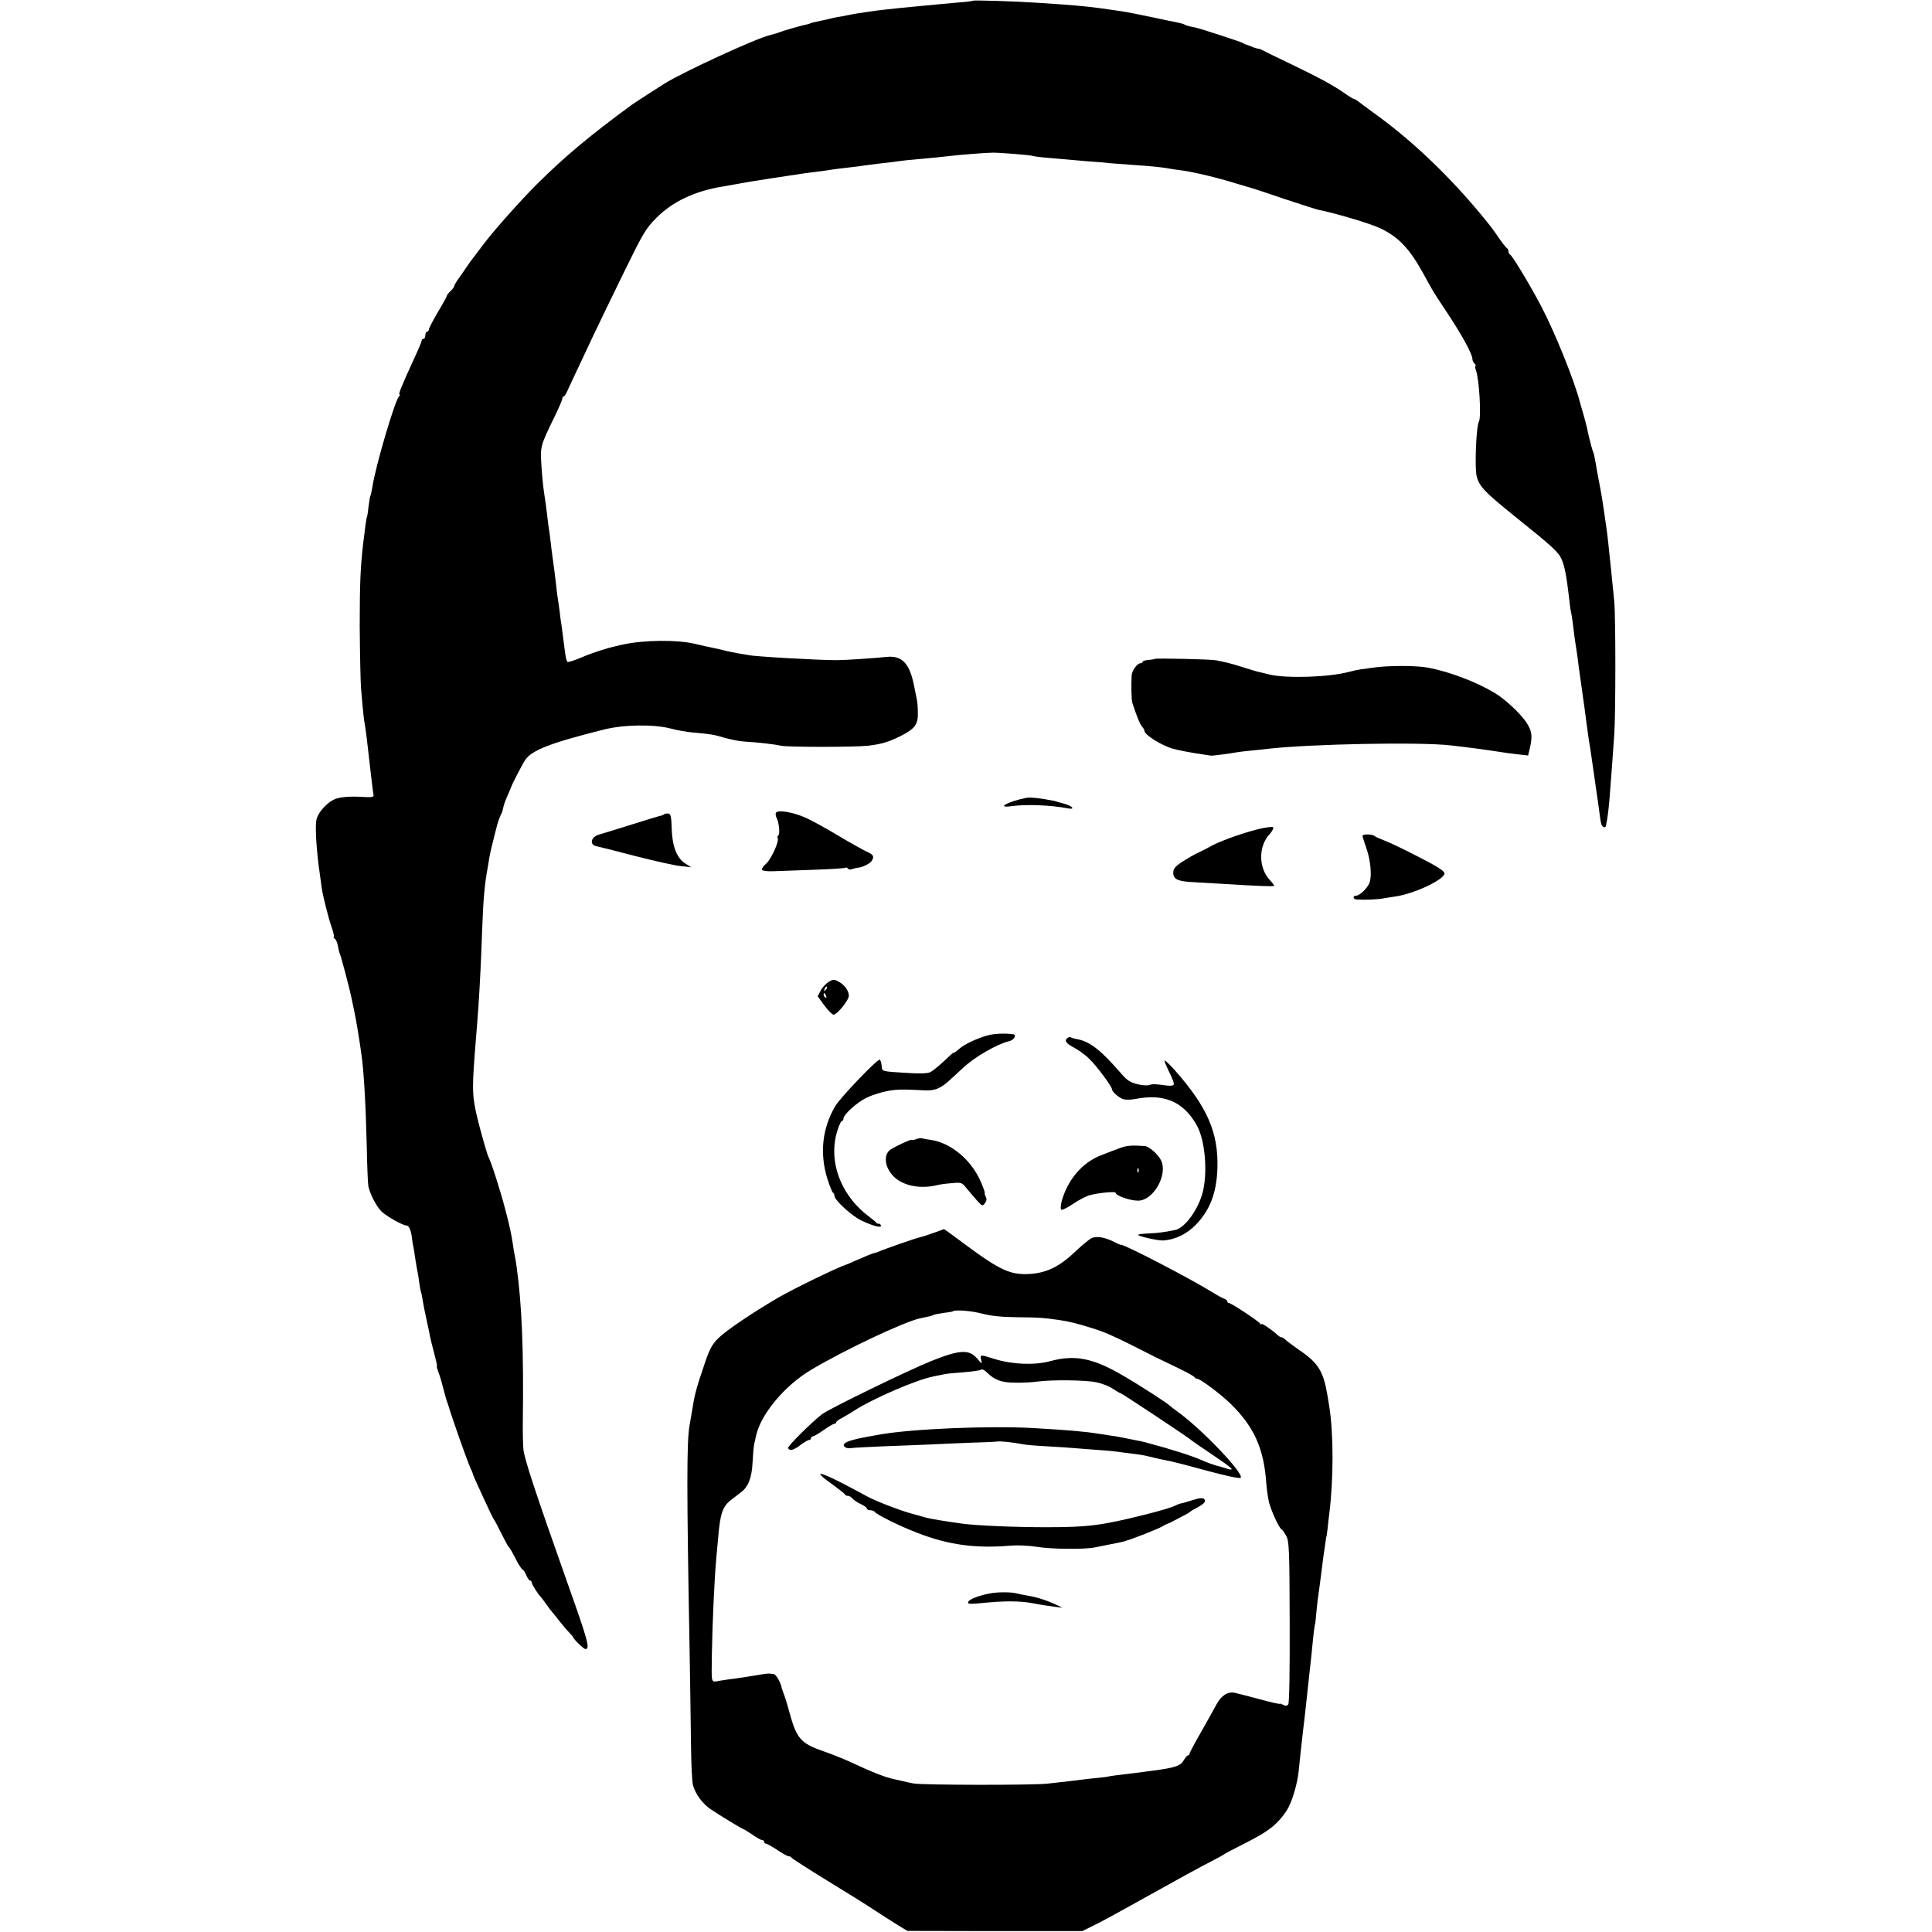
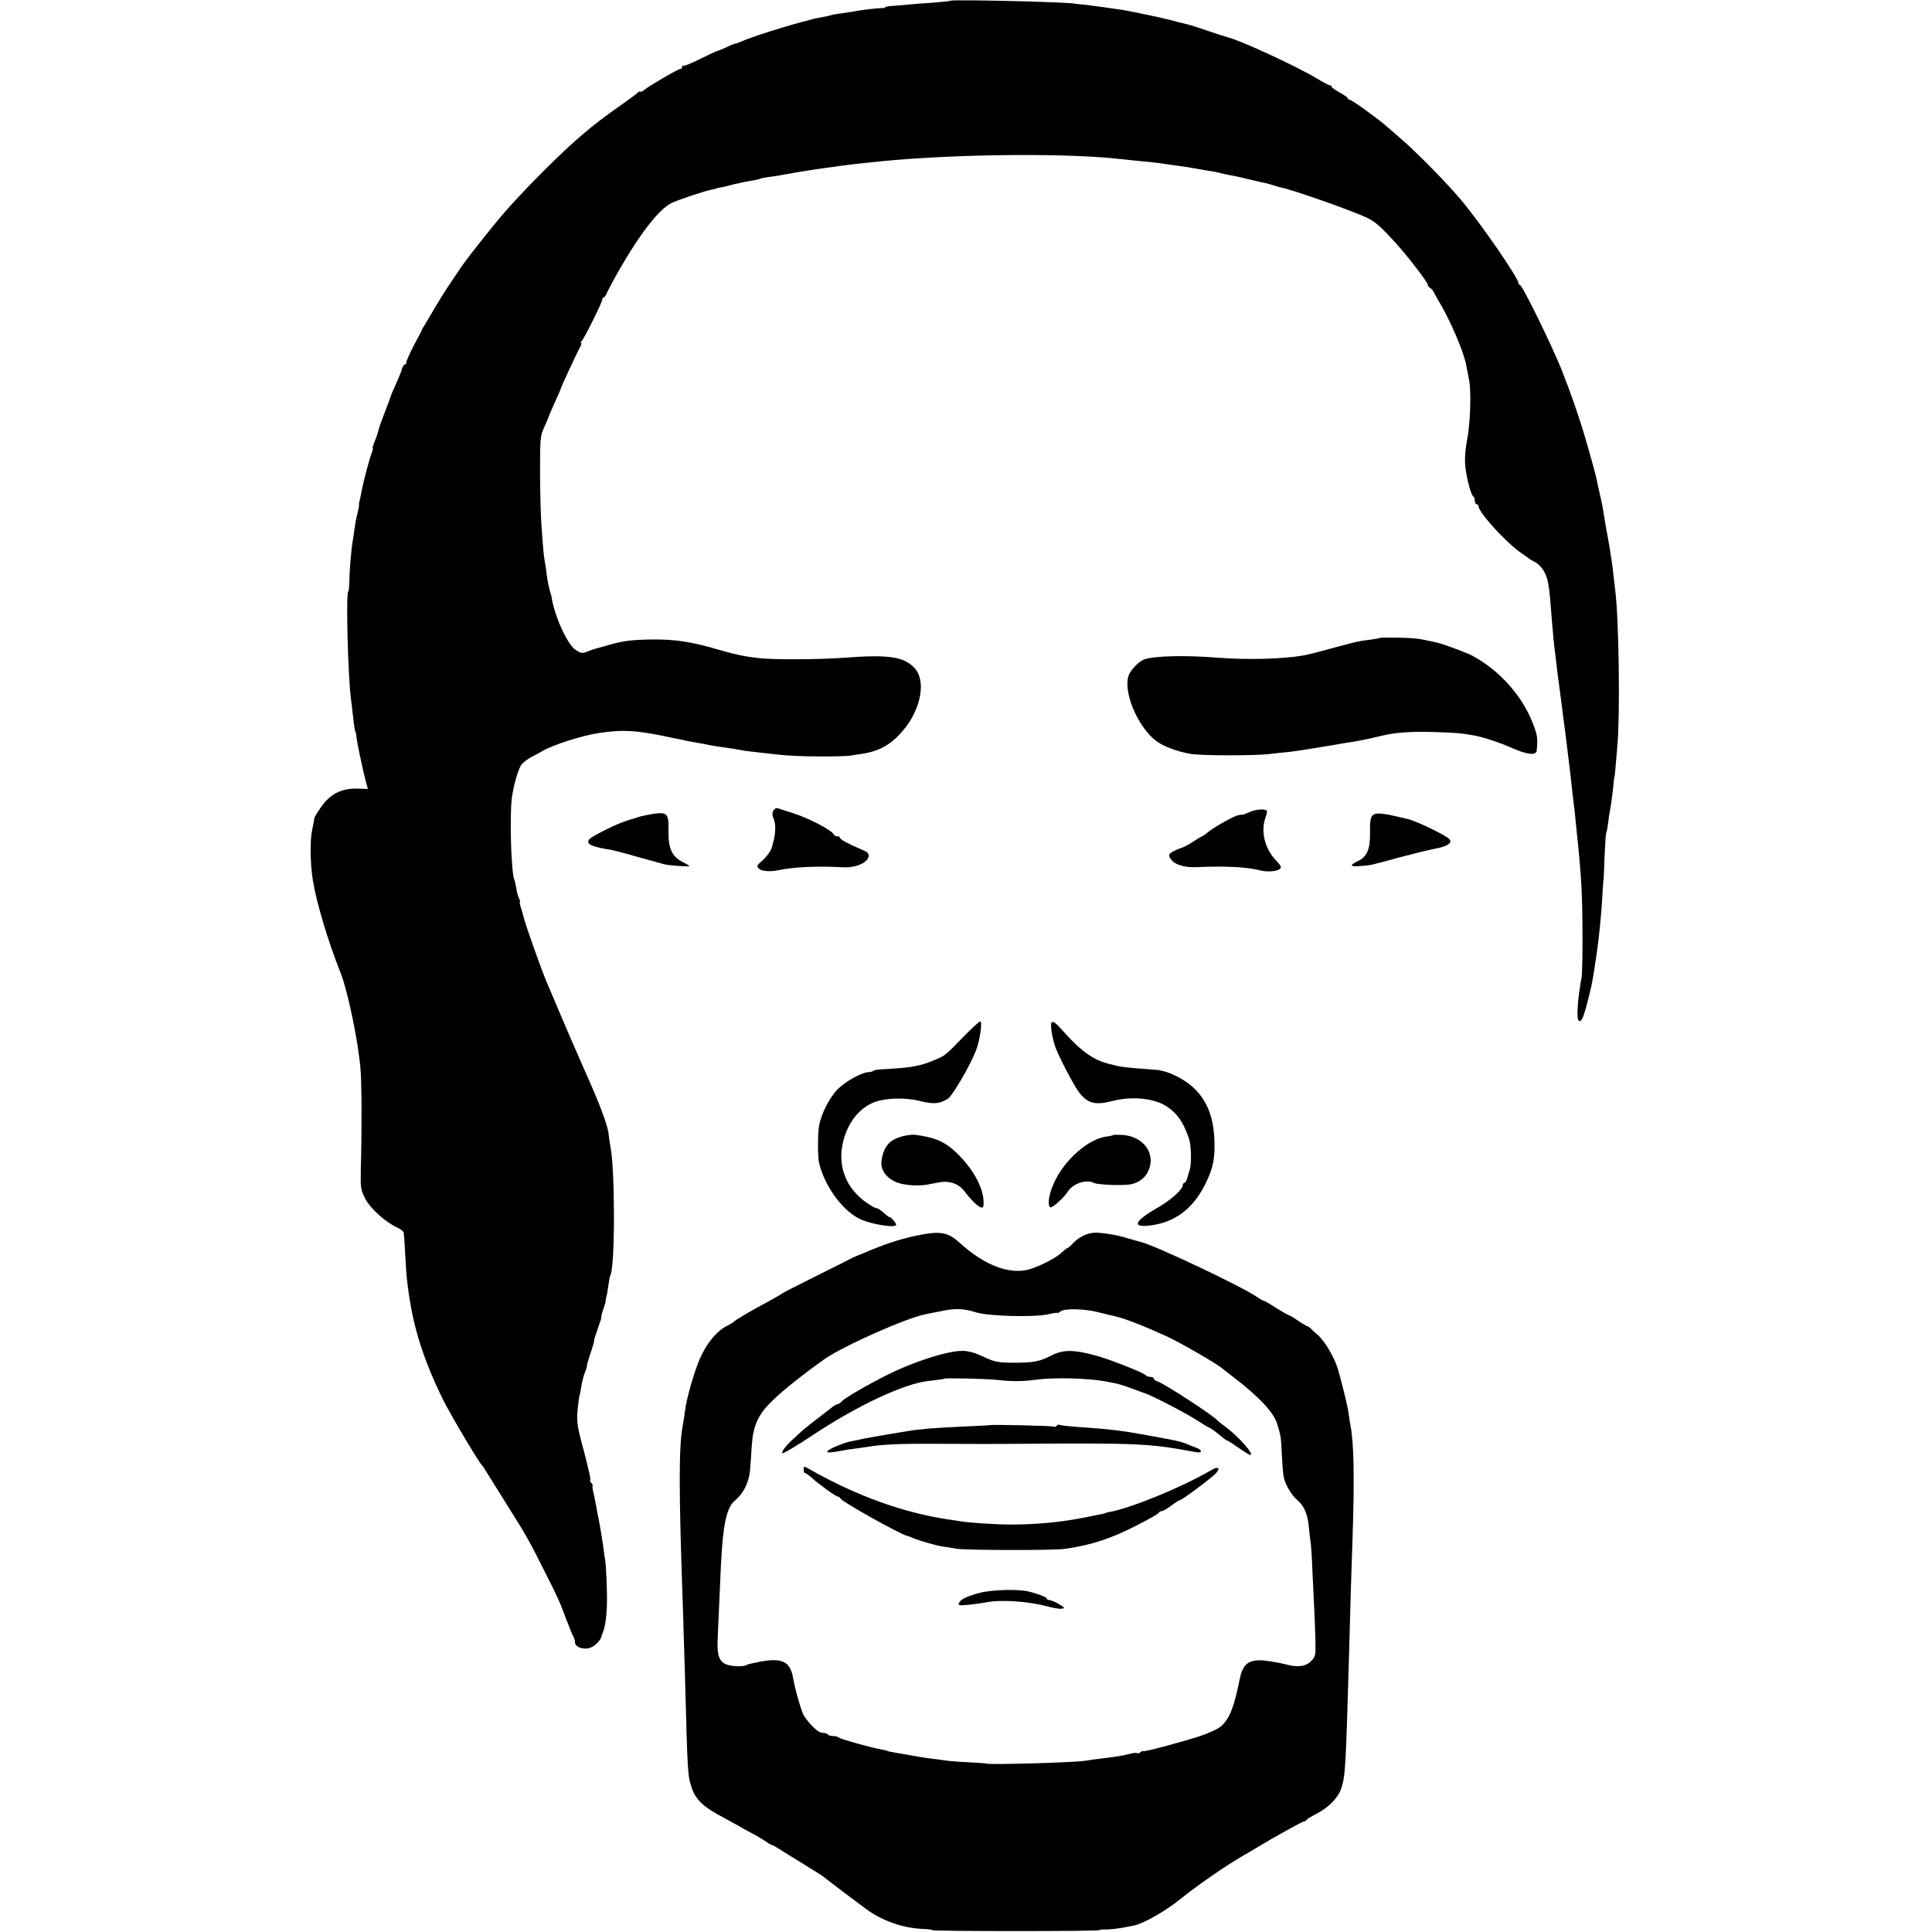
- <svg xmlns="http://www.w3.org/2000/svg" version="1.0" width="1072pt" height="1072pt" viewBox="0 0 1072 1072" preserveAspectRatio="xMidYMid meet">
-   <g transform="translate(0,1072) scale(0.1,-0.1)" fill="#000000" stroke="none">
-     <path d="M5399 10716 c-2 -2 -40 -7 -84 -10 -44 -4 -98 -9 -120 -11 -22 -2 -69 -7 -105 -10 -127 -12 -229 -23 -270 -30 -14 -2 -41 -6 -60 -9 -19 -3 -46 -8 -60 -11 -14 -3 -38 -8 -55 -10 -16 -3 -37 -8 -45 -10 -8 -2 -28 -7 -45 -10 -38 -8 -60 -13 -60 -15 0 -1 -7 -3 -16 -5 -24 -4 -131 -35 -149 -42 -17 -7 -28 -10 -55 -17 -78 -18 -473 -200 -585 -268 -40 -25 -170 -109 -185 -120 -231 -169 -372 -287 -528 -442 -88 -88 -238 -256 -294 -331 -13 -17 -35 -46 -50 -66 -16 -20 -35 -47 -43 -59 -8 -12 -27 -40 -42 -61 -16 -21 -28 -43 -28 -47 0 -5 -9 -17 -20 -27 -11 -10 -20 -21 -20 -25 0 -4 -22 -45 -50 -91 -27 -46 -50 -90 -50 -96 0 -7 -4 -13 -10 -13 -5 0 -10 -9 -10 -20 0 -11 -4 -20 -10 -20 -5 0 -10 -4 -10 -9 0 -6 -18 -49 -41 -98 -74 -162 -91 -203 -81 -203 4 0 2 -4 -3 -8 -21 -15 -132 -389 -149 -506 -4 -21 -8 -41 -10 -45 -3 -4 -7 -31 -11 -61 -3 -29 -7 -56 -9 -59 -3 -5 -9 -47 -22 -156 -14 -126 -18 -213 -18 -445 1 -146 4 -301 7 -345 11 -134 16 -176 21 -204 5 -28 13 -88 31 -251 9 -78 15 -131 18 -143 1 -8 -10 -11 -33 -10 -83 5 -134 3 -170 -7 -47 -13 -107 -76 -115 -122 -7 -42 1 -174 21 -308 3 -25 8 -54 9 -66 6 -44 38 -171 56 -221 10 -29 15 -53 11 -53 -4 0 -2 -4 5 -8 7 -4 15 -23 18 -41 3 -19 8 -38 10 -42 6 -9 53 -187 66 -249 5 -25 11 -55 14 -67 9 -42 26 -140 40 -240 14 -94 25 -293 30 -513 2 -107 6 -208 9 -223 11 -47 45 -112 74 -140 30 -28 117 -77 138 -77 13 0 25 -27 30 -70 1 -14 5 -34 7 -45 2 -11 8 -42 11 -68 4 -27 10 -59 12 -70 3 -12 7 -40 10 -62 3 -22 7 -46 10 -54 3 -8 7 -30 10 -50 3 -19 12 -64 20 -100 8 -36 17 -79 20 -96 3 -16 14 -60 24 -97 10 -38 17 -68 14 -68 -2 0 2 -17 10 -37 8 -21 19 -60 26 -88 7 -27 15 -57 18 -65 3 -8 6 -17 7 -20 25 -83 101 -299 125 -355 8 -16 14 -32 14 -35 2 -10 110 -245 116 -250 3 -3 21 -36 40 -75 19 -38 37 -72 40 -75 8 -7 27 -40 51 -88 13 -23 26 -42 30 -42 3 0 12 -13 19 -30 7 -16 16 -30 21 -30 5 0 9 -5 9 -10 0 -10 36 -67 50 -80 3 -3 17 -21 30 -40 13 -19 29 -40 35 -46 5 -6 24 -29 40 -50 17 -21 40 -49 53 -62 12 -13 22 -24 22 -26 0 -9 59 -66 68 -66 27 0 16 42 -97 360 -182 514 -242 696 -247 750 -2 25 -4 95 -3 155 5 391 -5 647 -35 860 -3 22 -8 51 -11 65 -3 14 -7 39 -9 55 -9 58 -16 93 -41 189 -28 108 -78 264 -94 295 -6 10 -28 87 -50 169 -41 158 -43 188 -27 402 13 166 16 198 21 270 8 119 16 289 20 412 6 173 14 262 30 348 3 19 8 46 10 60 5 28 9 47 24 105 5 22 14 56 19 75 5 20 14 44 19 55 6 11 11 23 12 28 1 4 1 8 2 10 0 1 2 9 4 17 2 8 11 33 21 55 10 22 18 42 19 45 4 15 63 129 79 153 36 54 141 95 433 168 112 29 278 31 373 7 36 -10 94 -20 130 -23 100 -9 111 -11 175 -30 33 -9 83 -19 110 -20 71 -4 165 -15 200 -23 39 -8 402 -8 480 0 76 9 116 21 182 54 79 40 97 64 96 127 0 28 -3 63 -6 77 -3 14 -10 49 -16 79 -24 120 -67 165 -151 156 -82 -8 -229 -18 -280 -18 -99 0 -452 20 -486 28 -12 2 -39 7 -60 10 -21 4 -57 11 -79 17 -22 5 -50 12 -62 14 -12 2 -57 12 -99 22 -97 23 -283 21 -396 -4 -10 -2 -28 -6 -39 -9 -55 -12 -133 -37 -195 -64 -38 -16 -72 -27 -76 -23 -4 4 -9 25 -12 47 -3 22 -8 60 -11 84 -3 23 -7 55 -9 70 -3 14 -8 51 -11 81 -4 30 -9 62 -10 71 -2 8 -6 40 -9 70 -6 55 -11 91 -20 157 -3 20 -8 60 -11 87 -3 28 -7 61 -10 75 -2 14 -7 50 -10 80 -3 30 -11 82 -16 115 -5 33 -12 103 -15 155 -6 105 -7 103 75 272 23 46 41 90 41 96 0 7 3 12 8 12 4 0 13 15 21 33 8 17 36 79 64 137 27 58 66 141 87 185 21 44 92 191 158 326 110 225 125 251 184 310 89 90 213 149 368 174 19 3 58 10 85 15 28 5 64 12 80 14 55 9 160 25 200 31 23 3 50 7 60 9 11 2 47 7 80 11 32 4 67 8 76 10 9 2 40 6 70 10 67 7 126 15 159 20 14 2 50 6 80 10 30 3 71 8 90 11 19 3 58 7 85 9 106 10 162 15 200 20 49 6 201 18 235 18 41 0 213 -14 220 -18 4 -2 38 -7 76 -10 38 -3 85 -7 104 -9 19 -2 76 -7 125 -11 50 -3 108 -8 130 -11 22 -2 76 -6 120 -9 92 -6 157 -12 200 -20 17 -3 50 -8 75 -11 62 -8 200 -41 295 -71 44 -13 87 -26 95 -28 8 -2 89 -29 180 -60 91 -30 174 -57 185 -59 99 -20 284 -75 342 -102 102 -48 162 -111 239 -249 15 -28 36 -66 47 -85 10 -19 45 -73 76 -119 91 -136 151 -245 151 -274 0 -7 5 -18 12 -25 7 -7 9 -12 5 -12 -3 0 -3 -10 2 -23 19 -49 31 -263 17 -286 -15 -24 -24 -253 -13 -301 14 -58 42 -88 212 -225 217 -174 243 -199 261 -241 16 -38 26 -91 40 -209 3 -33 8 -69 11 -80 5 -25 13 -81 17 -120 2 -16 6 -48 10 -70 4 -22 8 -56 11 -75 2 -19 8 -66 14 -105 5 -38 13 -90 16 -115 4 -25 8 -54 9 -65 2 -11 6 -45 10 -75 4 -30 9 -66 11 -80 6 -34 12 -72 25 -165 6 -44 15 -107 20 -140 5 -33 12 -81 15 -107 3 -26 8 -55 11 -63 6 -15 23 -21 25 -7 0 4 2 16 5 27 6 32 13 94 19 180 3 44 8 109 11 145 2 36 8 106 11 155 8 109 8 657 0 736 -3 31 -8 85 -12 120 -3 35 -8 80 -10 99 -2 19 -7 62 -10 95 -3 33 -8 71 -10 85 -26 182 -27 187 -45 280 -6 30 -13 71 -16 90 -8 43 -9 51 -17 70 -6 17 -26 95 -31 125 -3 11 -11 45 -20 75 -9 30 -18 62 -20 70 -31 119 -137 383 -214 530 -61 116 -161 283 -174 288 -4 2 -8 10 -8 17 0 7 -3 15 -7 17 -5 2 -24 26 -43 53 -19 28 -40 57 -46 65 -191 242 -410 457 -629 617 -55 40 -105 77 -112 83 -7 5 -15 10 -18 10 -4 0 -26 13 -49 29 -70 49 -143 88 -296 162 -80 38 -153 74 -162 79 -10 6 -22 10 -27 10 -5 0 -22 5 -38 12 -15 6 -30 12 -33 12 -3 1 -9 4 -15 8 -10 6 -227 77 -257 84 -10 2 -27 6 -38 8 -11 3 -24 7 -28 10 -5 3 -19 7 -33 10 -13 2 -78 16 -144 30 -66 14 -133 27 -150 30 -31 5 -100 15 -145 21 -72 10 -157 18 -350 30 -119 8 -347 15 -351 11z" />
-     <path d="M6407 7064 c-2 -2 -17 -4 -35 -6 -18 -1 -32 -6 -32 -10 0 -4 -5 -8 -11 -8 -19 0 -49 -41 -50 -69 -3 -57 -1 -137 4 -151 27 -82 42 -117 53 -131 8 -8 14 -19 14 -24 0 -22 95 -82 160 -100 30 -8 105 -23 165 -31 22 -3 42 -7 45 -7 6 -1 115 13 144 19 11 2 45 6 75 9 31 3 73 7 95 10 236 27 845 39 1016 19 105 -12 180 -22 285 -38 11 -2 48 -7 82 -11 l62 -7 9 38 c16 69 13 95 -17 143 -32 50 -120 132 -179 167 -102 61 -247 116 -366 139 -67 13 -225 13 -311 0 -22 -3 -51 -7 -65 -9 -14 -2 -43 -8 -65 -14 -112 -30 -345 -37 -440 -15 -33 8 -64 16 -70 17 -5 1 -41 12 -79 24 -37 12 -80 24 -95 27 -14 3 -37 8 -51 11 -27 6 -338 13 -343 8z" />
-     <path d="M5695 6293 c-102 -20 -173 -59 -82 -46 80 11 219 6 310 -12 46 -9 30 12 -20 26 -27 7 -50 14 -53 15 -81 16 -130 21 -155 17z" />
-     <path d="M4306 6211 c-4 -6 -2 -19 3 -29 14 -26 20 -91 9 -98 -4 -3 -6 -9 -3 -14 10 -16 -36 -119 -65 -143 -15 -13 -25 -28 -22 -34 4 -5 34 -9 67 -7 33 1 133 5 223 8 89 3 167 8 172 11 5 3 11 1 15 -4 3 -6 13 -7 21 -4 9 3 23 7 32 8 27 2 69 23 78 37 17 26 11 36 -30 54 -22 11 -93 50 -156 88 -63 38 -143 82 -176 97 -69 32 -158 47 -168 30z" />
-     <path d="M3685 6202 c-3 -3 -11 -7 -18 -8 -7 -1 -80 -23 -162 -49 -83 -26 -164 -51 -182 -56 -46 -14 -54 -58 -11 -65 7 -1 103 -25 213 -54 110 -28 225 -54 255 -56 l55 -6 -33 21 c-47 30 -72 95 -75 194 -2 66 -5 81 -19 83 -9 1 -19 -1 -23 -4z" />
-     <path d="M6980 6119 c-96 -24 -226 -72 -270 -99 -8 -5 -34 -18 -57 -29 -23 -10 -64 -34 -92 -52 -41 -27 -51 -39 -51 -61 0 -37 26 -49 114 -53 39 -2 109 -6 156 -9 208 -13 290 -16 290 -11 0 3 -11 18 -25 33 -63 68 -63 188 1 255 14 16 22 32 18 37 -5 4 -43 -1 -84 -11z" />
-     <path d="M7560 6082 c0 -4 10 -35 21 -67 24 -67 32 -155 18 -193 -12 -31 -55 -72 -75 -72 -20 0 -17 -20 4 -21 40 -3 119 0 147 6 17 3 48 8 70 11 105 16 270 94 270 128 0 13 -41 39 -143 91 -79 41 -165 82 -190 91 -26 10 -51 21 -56 26 -13 10 -66 11 -66 0z" />
-     <path d="M4598 5272 c-15 -9 -35 -30 -44 -48 l-17 -32 37 -51 c21 -28 44 -51 51 -51 20 0 85 80 85 105 0 28 -25 62 -58 79 -24 13 -31 12 -54 -2z m-17 -45 c-10 -9 -11 -8 -5 6 3 10 9 15 12 12 3 -3 0 -11 -7 -18z m3 -33 c3 -8 2 -12 -4 -9 -6 3 -10 10 -10 16 0 14 7 11 14 -7z" />
-     <path d="M5480 4975 c-59 -16 -132 -51 -158 -75 -12 -11 -24 -20 -27 -20 -4 0 -12 -6 -19 -12 -48 -47 -95 -87 -114 -97 -14 -7 -53 -9 -119 -5 -158 10 -148 7 -151 42 -2 18 -7 32 -12 32 -16 0 -220 -213 -245 -257 -73 -123 -88 -264 -44 -404 13 -41 27 -75 31 -77 4 -2 8 -10 8 -17 0 -24 96 -112 151 -138 66 -31 112 -42 107 -27 -2 6 -7 11 -12 10 -5 -1 -12 2 -15 7 -3 4 -22 20 -41 34 -139 104 -212 269 -186 424 6 41 29 105 38 105 4 0 8 6 8 13 0 22 71 87 124 114 27 14 76 30 110 37 55 12 91 13 216 6 60 -3 92 11 152 68 28 26 56 52 62 57 65 61 186 131 259 149 24 6 39 34 20 37 -45 7 -106 4 -143 -6z" />
-     <path d="M5925 4962 c-21 -15 -12 -30 31 -53 25 -13 65 -41 88 -64 40 -38 126 -154 126 -169 0 -13 36 -45 60 -54 14 -5 42 -5 69 0 160 32 269 -15 342 -147 44 -79 60 -246 35 -360 -22 -99 -99 -208 -156 -220 -64 -13 -99 -17 -147 -19 -28 -1 -54 -4 -58 -7 -7 -7 111 -34 140 -32 67 5 129 35 181 88 78 81 115 177 119 314 6 196 -56 338 -234 540 -30 34 -56 59 -59 56 -2 -2 9 -30 25 -62 16 -32 28 -63 26 -70 -3 -7 -18 -9 -41 -6 -66 9 -77 9 -97 2 -11 -3 -41 -1 -67 6 -36 9 -57 23 -85 56 -113 131 -175 180 -246 193 -14 2 -30 7 -35 10 -4 2 -12 2 -17 -2z" />
-     <path d="M5083 4399 c-13 -5 -23 -6 -23 -4 0 8 -110 -44 -126 -59 -34 -34 -21 -102 29 -148 53 -49 146 -66 237 -44 14 4 50 9 81 11 53 5 56 4 81 -27 15 -18 41 -49 58 -68 30 -33 32 -34 45 -16 10 13 11 24 4 37 -5 11 -7 19 -5 19 3 0 -7 28 -22 63 -52 121 -166 216 -277 232 -22 3 -44 7 -50 9 -5 2 -20 0 -32 -5z" />
-     <path d="M6215 4350 c-23 -8 -70 -26 -105 -40 -103 -39 -186 -135 -219 -255 -6 -22 -7 -43 -3 -47 4 -4 34 10 66 32 32 22 75 44 95 49 50 13 141 21 141 13 0 -16 79 -44 124 -44 85 -1 168 144 128 224 -16 33 -67 78 -90 79 -71 5 -102 3 -137 -11z m102 -132 c-3 -8 -6 -5 -6 6 -1 11 2 17 5 13 3 -3 4 -12 1 -19z" />
-     <path d="M5180 3879 c-30 -11 -65 -22 -78 -25 -20 -4 -193 -64 -232 -81 -8 -3 -20 -7 -26 -8 -11 -3 -31 -11 -109 -45 -16 -8 -32 -14 -35 -15 -50 -16 -296 -135 -385 -187 -140 -82 -284 -179 -328 -222 -34 -33 -49 -59 -75 -136 -45 -132 -57 -174 -68 -245 -2 -11 -10 -58 -18 -105 -16 -88 -16 -356 0 -1225 3 -187 7 -430 8 -540 1 -110 6 -213 11 -230 14 -50 52 -102 97 -133 52 -35 178 -112 185 -112 2 0 24 -14 48 -30 24 -17 48 -30 54 -30 6 0 11 -4 11 -10 0 -5 5 -10 10 -10 6 0 34 -16 63 -35 28 -19 57 -35 64 -35 6 0 13 -3 15 -8 2 -4 91 -61 198 -127 107 -65 227 -140 267 -167 40 -26 96 -62 125 -80 l53 -32 485 -1 485 0 65 32 c36 17 153 81 260 141 230 128 313 174 395 216 33 17 62 33 65 36 3 3 58 32 123 65 126 63 174 102 224 175 30 45 61 146 69 224 2 23 6 61 9 86 15 135 17 158 21 185 2 17 6 53 9 80 7 65 15 141 20 185 2 19 7 60 10 90 3 30 8 80 11 110 3 30 7 62 9 70 3 8 7 46 10 83 4 37 8 76 10 86 3 19 15 108 20 151 2 14 6 45 9 70 4 25 9 59 11 75 2 17 4 30 5 30 1 0 3 18 6 40 2 22 6 58 9 80 25 196 25 453 0 605 -2 14 -6 39 -9 55 -23 137 -50 182 -161 257 -33 23 -66 48 -73 55 -7 7 -17 13 -22 13 -5 0 -15 6 -22 13 -29 27 -88 68 -88 60 0 -4 -4 -3 -8 3 -9 14 -161 114 -173 114 -5 0 -9 4 -9 9 0 5 -8 11 -17 15 -10 3 -36 17 -58 31 -126 78 -494 270 -515 268 -3 -1 -21 7 -40 17 -50 25 -93 32 -121 21 -13 -5 -55 -40 -94 -77 -83 -79 -152 -114 -241 -122 -115 -9 -170 16 -369 163 -63 47 -115 85 -117 85 -2 -1 -28 -10 -58 -21z m270 -448 c50 -13 108 -19 198 -20 123 -1 142 -3 227 -15 60 -9 96 -18 180 -44 64 -19 120 -43 225 -96 121 -62 154 -78 255 -126 50 -24 92 -47 93 -52 2 -4 8 -8 14 -8 17 0 128 -83 183 -136 132 -128 188 -250 201 -443 3 -36 10 -84 15 -106 13 -49 55 -142 69 -150 6 -3 18 -21 27 -38 16 -29 18 -78 19 -477 1 -280 -2 -450 -8 -457 -7 -9 -16 -10 -29 -2 -10 5 -19 8 -19 5 0 -2 -51 9 -112 26 -62 17 -123 32 -136 35 -39 9 -76 -15 -102 -64 -14 -26 -53 -96 -87 -156 -35 -60 -63 -114 -63 -118 0 -5 -4 -9 -8 -9 -5 0 -14 -11 -22 -24 -18 -34 -45 -44 -175 -61 -72 -10 -113 -15 -164 -21 -30 -3 -64 -8 -75 -10 -12 -3 -41 -7 -66 -9 -25 -2 -65 -7 -90 -10 -51 -7 -84 -10 -190 -22 -86 -9 -687 -8 -740 1 -19 4 -46 9 -60 13 -14 3 -34 8 -44 10 -48 9 -119 36 -251 98 -38 17 -107 45 -152 60 -120 42 -144 70 -183 215 -14 52 -25 86 -36 115 -4 11 -8 22 -8 25 -5 26 -31 70 -42 71 -8 1 -20 2 -26 3 -7 1 -43 -4 -81 -11 -37 -6 -86 -14 -110 -17 -24 -3 -62 -8 -85 -12 -49 -8 -44 -23 -42 151 3 169 14 420 25 535 3 30 7 80 10 110 11 133 25 172 72 208 15 12 41 32 57 44 39 30 58 80 62 168 2 41 6 85 9 98 3 12 7 32 10 45 26 120 159 279 305 366 186 111 517 267 605 286 54 11 66 14 73 18 4 3 29 8 57 12 27 3 51 7 52 9 11 10 104 3 163 -13z" />
-     <path d="M5167 3168 c-127 -51 -565 -264 -606 -295 -57 -44 -191 -177 -188 -187 6 -19 31 -13 68 16 20 15 42 28 48 28 6 0 11 5 11 10 0 6 5 10 10 10 6 0 33 16 60 35 27 19 54 35 60 35 5 0 10 4 10 8 0 5 15 16 33 25 17 10 46 26 62 37 110 71 355 177 451 194 16 3 40 8 54 11 14 3 63 8 110 11 47 4 89 10 94 14 5 5 19 -2 33 -16 41 -41 80 -56 157 -56 39 -1 94 2 121 6 81 11 269 9 329 -4 30 -6 71 -22 91 -36 20 -13 38 -24 42 -24 6 0 385 -251 393 -261 3 -3 53 -38 112 -77 117 -79 136 -96 86 -81 -18 6 -46 14 -63 18 -16 5 -50 17 -75 28 -55 25 -172 62 -307 98 -21 6 -42 10 -93 20 -14 3 -36 7 -50 10 -14 3 -38 7 -55 9 -16 3 -46 7 -65 10 -87 14 -176 21 -365 32 -245 14 -677 -4 -855 -36 -129 -22 -179 -35 -194 -50 -14 -14 9 -30 36 -25 10 2 91 6 180 10 90 3 206 8 258 10 52 3 156 7 230 10 74 2 137 5 140 6 16 4 85 -3 148 -15 13 -3 71 -8 130 -11 59 -3 127 -8 152 -10 25 -2 83 -7 130 -10 47 -3 96 -8 110 -10 14 -2 48 -7 76 -10 28 -3 61 -8 75 -11 13 -3 40 -9 59 -14 19 -4 58 -13 85 -18 28 -6 124 -31 215 -56 97 -26 169 -41 174 -36 22 22 -222 277 -354 370 -19 14 -37 28 -40 31 -11 12 -160 109 -253 163 -171 101 -272 121 -411 83 -87 -23 -208 -18 -306 12 -82 26 -83 26 -76 -5 6 -24 5 -24 -23 9 -45 51 -96 48 -254 -15z" />
-     <path d="M4562 2527 c7 -7 38 -30 68 -52 30 -22 57 -43 58 -47 2 -5 9 -8 17 -8 7 0 18 -6 24 -14 7 -8 27 -22 46 -31 19 -9 35 -20 35 -25 0 -6 9 -10 19 -10 11 0 22 -4 25 -9 9 -15 141 -80 235 -116 176 -68 325 -88 521 -71 37 3 100 0 145 -7 79 -13 262 -15 320 -3 17 3 41 8 55 11 14 3 41 8 60 12 46 9 49 10 55 13 3 1 8 3 13 4 7 1 51 18 100 37 62 25 78 32 92 40 8 5 22 12 30 15 8 3 24 10 35 17 11 6 34 17 50 26 17 8 32 17 35 20 3 3 16 12 30 19 50 26 65 41 52 54 -8 8 -25 7 -66 -6 -31 -10 -59 -18 -63 -18 -5 0 -17 -5 -28 -10 -19 -11 -83 -30 -175 -53 -241 -60 -313 -69 -545 -69 -177 0 -381 9 -460 19 -101 14 -182 27 -210 35 -16 5 -50 14 -75 21 -61 16 -196 68 -245 94 -207 113 -294 151 -253 112z" />
-     <path d="M5495 1879 c-65 -12 -118 -33 -123 -48 -4 -11 8 -12 64 -7 132 14 220 14 295 0 40 -8 94 -16 119 -19 l45 -6 -30 15 c-53 25 -109 43 -155 51 -25 4 -54 10 -65 13 -33 9 -107 9 -150 1z" />
+ <svg xmlns="http://www.w3.org/2000/svg" version="1.0" width="1065pt" height="1065pt" viewBox="0 0 1065 1065" preserveAspectRatio="xMidYMid meet">
+   <g transform="translate(0,1065) scale(0.1,-0.1)" fill="#000000" stroke="none">
+     <path d="M5239 10646 c-2 -2 -47 -7 -99 -11 -52 -3 -111 -8 -130 -10 -19 -2 -56 -5 -82 -7 -27 -1 -48 -5 -48 -8 0 -3 -12 -5 -27 -5 -29 -1 -121 -12 -157 -20 -12 -2 -39 -6 -61 -9 -22 -3 -47 -7 -55 -10 -8 -3 -28 -7 -45 -10 -16 -3 -39 -7 -50 -10 -104 -27 -155 -42 -250 -72 -60 -19 -124 -42 -142 -50 -17 -8 -35 -14 -40 -14 -4 -1 -26 -9 -48 -20 -22 -11 -44 -19 -48 -20 -4 0 -48 -20 -96 -44 -49 -25 -92 -42 -95 -39 -3 4 -6 1 -6 -5 0 -7 -4 -12 -10 -12 -12 0 -178 -97 -202 -118 -10 -8 -18 -11 -18 -7 0 5 -10 -1 -22 -12 -13 -11 -54 -41 -93 -68 -148 -103 -253 -192 -421 -360 -112 -112 -204 -212 -267 -290 -103 -127 -167 -209 -196 -254 -20 -29 -49 -72 -64 -95 -15 -22 -46 -72 -69 -111 -22 -38 -48 -81 -56 -95 -9 -14 -17 -27 -17 -30 0 -3 -7 -16 -15 -30 -35 -63 -70 -136 -70 -147 0 -7 -4 -13 -9 -13 -5 0 -11 -10 -15 -23 -3 -13 -18 -50 -33 -83 -15 -32 -28 -63 -29 -69 -2 -5 -16 -45 -33 -88 -17 -43 -33 -88 -35 -100 -2 -12 -12 -39 -20 -59 -9 -21 -14 -38 -11 -38 2 0 0 -12 -6 -27 -13 -34 -46 -158 -54 -203 -8 -41 -13 -63 -15 -70 -1 -3 -2 -9 -1 -13 1 -5 -3 -25 -8 -45 -6 -20 -13 -59 -17 -87 -3 -27 -8 -58 -10 -69 -7 -39 -18 -163 -18 -218 -1 -32 -3 -58 -6 -58 -14 0 -2 -473 15 -595 2 -16 7 -55 10 -85 6 -58 12 -95 15 -95 1 0 4 -13 5 -30 2 -16 11 -64 20 -105 9 -41 18 -82 20 -91 2 -9 8 -33 13 -52 l10 -36 -61 2 c-87 1 -148 -31 -198 -103 -21 -30 -37 -57 -36 -60 0 -3 -5 -31 -12 -64 -13 -57 -11 -191 4 -281 20 -122 83 -334 154 -512 38 -97 95 -369 108 -523 7 -68 8 -355 2 -550 -2 -108 -1 -118 24 -167 28 -54 108 -127 175 -159 18 -8 35 -21 37 -27 2 -7 6 -64 9 -127 6 -107 8 -133 20 -215 28 -197 87 -376 191 -586 40 -80 199 -348 214 -359 3 -3 11 -14 17 -25 7 -11 54 -87 106 -170 117 -185 135 -217 217 -381 80 -158 84 -168 122 -269 17 -44 34 -88 40 -97 5 -10 9 -24 9 -33 0 -22 38 -38 75 -31 28 6 65 40 71 66 0 3 3 12 7 20 18 46 26 130 22 245 -2 72 -6 141 -9 155 -3 14 -7 45 -10 70 -7 50 -22 142 -31 180 -3 14 -7 39 -10 55 -3 17 -9 47 -14 68 -5 20 -7 37 -4 37 3 0 0 7 -7 15 -7 8 -10 15 -7 15 3 0 1 17 -4 38 -5 20 -12 48 -15 62 -3 14 -17 68 -31 120 -21 79 -24 108 -19 169 4 41 9 77 11 80 2 4 6 26 10 51 4 25 13 59 20 77 8 18 12 33 10 33 -2 0 7 31 20 70 13 38 22 70 20 70 -2 0 7 29 20 65 13 36 22 65 20 65 -2 0 2 18 10 41 8 22 14 43 14 47 -1 4 0 9 1 12 3 9 10 45 15 84 3 21 7 42 9 45 27 44 27 578 1 711 -3 14 -8 48 -11 75 -5 45 -55 176 -127 335 -32 72 -119 272 -164 380 -20 47 -42 99 -49 115 -32 76 -116 311 -129 365 -2 8 -8 30 -14 48 -5 17 -8 32 -5 32 3 0 0 8 -5 18 -5 9 -12 34 -15 56 -4 21 -8 41 -10 45 -18 31 -28 354 -14 456 10 69 34 152 51 178 8 12 34 32 58 45 24 12 51 27 59 32 59 34 216 85 310 99 135 21 212 16 415 -28 85 -18 91 -19 126 -25 19 -3 45 -8 59 -11 26 -6 75 -13 125 -20 17 -2 41 -6 54 -9 13 -3 49 -8 80 -11 31 -4 74 -8 96 -11 93 -11 147 -13 275 -14 74 0 146 2 160 5 14 2 40 7 59 9 105 16 171 56 241 144 90 115 113 263 52 329 -60 64 -144 76 -392 57 -134 -10 -387 -11 -465 -2 -86 10 -119 17 -211 43 -162 48 -250 61 -379 60 -117 -2 -158 -7 -244 -32 -29 -8 -59 -16 -65 -18 -6 -1 -24 -7 -39 -13 -38 -16 -44 -15 -76 7 -46 33 -116 189 -131 293 -1 4 -6 22 -11 40 -5 18 -12 53 -15 78 -2 25 -8 59 -11 75 -3 17 -7 46 -8 65 -2 19 -6 78 -10 130 -4 52 -8 185 -8 295 0 188 1 203 23 250 13 28 24 55 25 60 2 6 17 40 34 78 17 37 31 69 31 72 0 6 88 196 106 228 8 15 12 27 7 27 -4 0 -3 4 2 8 12 9 115 215 115 231 0 6 3 11 8 11 4 0 14 15 21 33 8 17 39 75 69 127 113 196 214 325 282 360 34 17 182 67 224 75 11 2 21 4 21 5 0 1 11 4 24 6 14 2 50 11 80 19 31 7 73 16 95 19 21 4 41 8 45 10 4 3 25 7 46 10 22 2 65 9 95 15 65 12 145 25 225 36 11 1 40 5 65 9 25 3 68 9 95 12 28 3 66 7 85 9 393 44 1026 54 1350 21 19 -2 67 -7 105 -11 84 -8 130 -13 170 -19 17 -3 48 -7 70 -10 39 -5 62 -9 135 -22 19 -4 45 -8 57 -9 11 -2 29 -6 40 -9 10 -3 33 -8 51 -11 18 -3 61 -12 95 -21 34 -8 73 -17 87 -20 14 -2 40 -9 58 -15 18 -6 39 -12 45 -13 59 -11 370 -120 465 -163 51 -23 80 -48 167 -144 60 -65 175 -215 175 -227 0 -6 6 -15 13 -19 8 -4 17 -15 20 -23 4 -8 17 -31 28 -50 61 -100 140 -283 152 -356 3 -16 10 -51 15 -78 13 -63 7 -242 -11 -332 -8 -40 -13 -97 -11 -128 3 -61 31 -173 45 -182 5 -3 9 -14 9 -25 0 -10 5 -19 10 -19 6 0 10 -5 10 -10 0 -34 153 -202 235 -258 22 -15 42 -29 45 -32 3 -3 17 -11 33 -19 15 -8 35 -28 45 -45 27 -46 32 -77 47 -281 6 -74 9 -109 19 -187 3 -27 8 -69 11 -95 4 -27 8 -59 10 -73 3 -23 11 -85 20 -155 2 -16 6 -50 10 -75 3 -25 8 -61 10 -80 4 -35 11 -91 20 -165 3 -22 7 -62 10 -90 3 -27 8 -66 10 -85 3 -19 7 -60 10 -90 3 -30 7 -71 9 -90 9 -82 18 -181 23 -265 8 -124 9 -472 1 -515 -22 -118 -29 -228 -15 -237 14 -8 24 12 46 97 20 75 26 103 37 170 3 19 7 46 9 60 17 103 33 259 40 400 2 30 4 55 5 55 0 0 3 55 5 123 3 68 7 127 9 131 3 4 8 30 11 57 3 27 8 59 11 72 5 27 16 106 19 147 1 17 3 30 4 30 1 0 4 23 6 50 2 28 7 86 11 130 15 173 8 689 -12 850 -3 22 -7 60 -10 85 -2 25 -7 61 -10 80 -3 19 -8 49 -10 65 -3 17 -10 55 -15 85 -6 30 -12 66 -14 80 -7 47 -16 95 -27 140 -6 25 -12 54 -14 65 -4 23 -32 128 -64 236 -35 121 -79 246 -131 379 -56 139 -218 470 -231 470 -4 0 -8 5 -8 10 0 28 -207 328 -317 459 -73 87 -237 255 -319 326 -32 28 -74 64 -93 81 -56 48 -190 144 -201 144 -5 0 -10 3 -10 8 0 4 -20 18 -45 32 -25 14 -45 28 -45 32 0 5 -4 8 -10 8 -5 0 -38 17 -72 38 -107 65 -425 212 -492 227 -12 3 -61 19 -111 36 -86 29 -103 34 -143 43 -9 2 -37 9 -62 16 -44 12 -213 47 -260 55 -64 10 -243 34 -250 33 -3 0 -7 0 -10 1 -25 10 -682 25 -691 17z" />
+     <path d="M7607 7134 c-1 -2 -25 -6 -52 -10 -64 -8 -71 -10 -125 -24 -25 -7 -52 -14 -60 -16 -8 -2 -47 -13 -86 -23 -39 -11 -86 -22 -105 -25 -110 -19 -308 -24 -459 -12 -184 15 -363 11 -415 -10 -28 -11 -69 -54 -82 -84 -35 -88 46 -285 150 -364 40 -31 119 -60 192 -72 61 -10 348 -10 428 -1 31 4 81 9 111 12 30 3 108 15 173 26 65 11 129 22 143 24 62 9 112 19 205 41 68 16 147 22 270 19 129 -4 159 -6 230 -19 54 -10 139 -38 216 -72 80 -35 128 -39 130 -11 6 59 4 79 -11 122 -55 164 -186 316 -345 401 -28 15 -157 63 -183 69 -12 3 -32 7 -44 10 -67 15 -91 18 -181 20 -53 1 -98 0 -100 -1z" />
+     <path d="M4264 6183 c-8 -13 -8 -26 1 -47 12 -28 11 -78 -2 -126 -3 -14 -7 -27 -8 -30 -4 -19 -32 -57 -57 -78 -26 -22 -28 -27 -15 -40 16 -15 62 -19 112 -8 83 17 213 23 355 15 67 -3 133 25 138 60 3 17 -6 25 -45 41 -69 29 -113 53 -113 62 0 5 -6 8 -14 8 -8 0 -16 3 -18 8 -11 25 -137 91 -228 120 -36 11 -72 23 -80 26 -9 4 -20 -1 -26 -11z" />
+     <path d="M6892 6175 c-18 -8 -35 -14 -37 -15 -3 0 -8 -1 -12 -1 -5 -1 -12 -2 -18 -3 -21 -3 -133 -66 -162 -90 -17 -14 -33 -26 -36 -26 -3 0 -25 -13 -49 -29 -24 -16 -54 -32 -68 -36 -14 -4 -35 -14 -48 -21 -19 -12 -21 -18 -11 -35 17 -33 76 -53 149 -49 157 7 273 1 347 -18 38 -10 91 -6 108 8 11 9 7 17 -21 47 -61 63 -85 158 -59 233 8 22 11 41 7 43 -17 9 -60 5 -90 -8z" />
+     <path d="M3575 6159 c-27 -5 -57 -12 -65 -16 -8 -3 -19 -7 -25 -8 -5 -1 -13 -3 -17 -5 -5 -1 -11 -3 -15 -5 -45 -12 -190 -84 -204 -101 -22 -26 10 -42 121 -59 14 -3 75 -18 135 -36 61 -17 115 -32 120 -33 6 -2 21 -6 35 -10 27 -7 140 -15 140 -10 0 2 -18 13 -40 24 -56 29 -77 75 -75 169 2 103 -6 109 -110 90z" />
+     <path d="M7566 6155 c-11 -12 -15 -36 -14 -93 2 -92 -16 -135 -67 -159 -48 -23 -44 -31 13 -27 57 4 55 3 217 48 72 19 158 40 193 47 72 13 102 34 80 55 -24 23 -192 103 -228 109 -3 1 -27 6 -55 13 -92 21 -123 23 -139 7z" />
+     <path d="M5309 4933 c-97 -100 -99 -102 -154 -125 -82 -35 -132 -44 -287 -52 -26 -1 -51 -5 -54 -9 -4 -4 -16 -7 -26 -7 -35 0 -124 -49 -168 -92 -46 -45 -92 -135 -105 -203 -7 -42 -8 -165 -1 -200 26 -123 125 -264 221 -312 59 -31 206 -55 205 -34 -1 10 -27 41 -34 41 -4 0 -14 6 -21 13 -33 29 -45 37 -54 37 -6 0 -27 12 -48 26 -119 80 -169 206 -135 342 30 121 108 206 208 227 68 14 152 12 219 -5 72 -18 105 -15 151 14 25 17 122 182 154 265 22 58 37 161 23 161 -4 0 -47 -39 -94 -87z" />
+     <path d="M5797 5014 c-9 -9 2 -81 20 -134 16 -48 100 -209 128 -247 48 -65 90 -77 184 -53 101 27 218 18 289 -21 64 -37 103 -88 136 -185 13 -38 15 -140 4 -174 -3 -8 -8 -27 -13 -42 -4 -16 -11 -28 -16 -28 -5 0 -9 -6 -9 -14 0 -22 -69 -84 -135 -121 -129 -74 -149 -112 -51 -101 140 15 243 92 311 231 43 86 54 142 49 248 -7 164 -73 276 -204 342 -27 14 -60 27 -72 29 -13 3 -23 5 -23 6 0 1 -29 3 -65 6 -98 7 -143 12 -165 17 -11 3 -33 8 -50 12 -85 20 -156 70 -250 176 -44 50 -59 61 -68 53z" />
+     <path d="M4974 4386 c-70 -19 -101 -53 -114 -129 -9 -48 19 -94 72 -120 42 -21 131 -28 191 -15 78 16 92 17 128 7 23 -6 47 -22 64 -44 56 -74 103 -110 106 -82 10 82 -50 199 -150 294 -66 62 -119 84 -231 98 -14 1 -43 -3 -66 -9z" />
+     <path d="M6136 4393 c-2 -2 -18 -6 -36 -8 -99 -13 -227 -124 -286 -247 -32 -65 -42 -132 -24 -143 10 -6 75 53 96 86 29 46 104 70 145 48 21 -11 175 -16 209 -6 42 11 71 34 88 68 48 97 -23 197 -144 203 -24 1 -46 1 -48 -1z" />
+     <path d="M5053 3839 c-81 -17 -157 -41 -243 -76 -39 -17 -67 -28 -90 -37 -8 -3 -22 -10 -30 -14 -8 -5 -96 -49 -195 -98 -99 -49 -182 -92 -185 -95 -3 -3 -34 -21 -70 -41 -112 -60 -188 -105 -200 -118 -3 -3 -18 -12 -35 -20 -51 -26 -102 -86 -139 -162 -35 -73 -83 -238 -91 -313 -3 -22 -7 -51 -10 -65 -24 -118 -24 -355 0 -1030 2 -63 6 -209 10 -325 16 -604 15 -577 40 -656 19 -55 60 -96 140 -140 33 -18 78 -43 100 -55 22 -13 63 -35 90 -50 28 -14 62 -35 77 -45 14 -11 29 -19 32 -19 4 0 23 -11 44 -24 20 -13 80 -50 132 -82 52 -32 100 -62 105 -66 28 -23 194 -148 239 -181 90 -66 202 -105 311 -110 30 -1 55 -4 55 -7 0 -3 207 -5 460 -5 253 0 460 2 460 5 0 3 17 5 37 4 21 0 58 4 83 8 25 5 55 10 68 13 51 9 174 78 258 146 94 76 250 184 347 240 33 19 71 41 85 50 80 49 243 139 251 139 5 0 11 3 13 8 2 4 25 18 52 32 70 36 121 88 139 140 23 70 25 101 43 720 10 359 12 447 20 665 11 337 7 526 -12 619 -2 11 -7 41 -10 64 -4 35 -32 151 -58 242 -19 66 -75 161 -114 193 -12 10 -29 25 -36 33 -8 8 -17 14 -21 14 -4 0 -26 14 -50 30 -24 17 -46 30 -50 30 -3 0 -22 11 -43 23 -71 45 -92 57 -99 58 -5 1 -19 9 -33 19 -77 55 -573 290 -643 304 -12 3 -44 12 -71 20 -49 16 -116 28 -171 31 -42 2 -93 -20 -127 -55 -15 -17 -31 -30 -34 -30 -2 0 -17 -11 -32 -25 -30 -28 -104 -67 -168 -89 -108 -37 -251 14 -389 139 -71 64 -107 71 -242 44z m330 -424 c73 -21 317 -27 395 -10 28 7 52 10 52 7 0 -2 7 2 16 9 22 18 134 15 214 -6 36 -9 73 -18 84 -20 54 -12 159 -53 291 -113 72 -34 265 -145 297 -171 7 -6 38 -30 68 -53 141 -108 221 -194 240 -256 21 -69 21 -69 26 -167 2 -49 7 -104 9 -120 7 -44 43 -106 77 -135 37 -31 57 -78 63 -149 3 -31 7 -66 9 -79 3 -12 8 -89 11 -170 4 -81 8 -174 10 -207 2 -33 4 -104 6 -158 2 -93 1 -99 -23 -123 -30 -31 -75 -37 -143 -18 -27 7 -78 16 -112 20 -87 9 -122 -16 -139 -101 -30 -151 -55 -217 -100 -258 -16 -16 -67 -40 -119 -57 -110 -36 -315 -90 -315 -83 0 3 -6 0 -13 -6 -8 -6 -16 -8 -19 -5 -3 3 -23 1 -44 -5 -39 -10 -78 -16 -164 -26 -25 -3 -56 -7 -70 -10 -53 -11 -555 -25 -555 -16 0 1 -39 3 -86 6 -48 2 -104 6 -125 9 -22 3 -59 8 -84 11 -40 5 -61 8 -120 19 -8 1 -37 7 -65 11 -57 10 -64 12 -67 15 -2 1 -12 3 -23 5 -48 7 -231 58 -240 66 -5 5 -19 9 -30 9 -12 0 -25 3 -29 7 -7 8 -12 9 -39 12 -22 2 -86 69 -102 107 -16 40 -44 140 -52 189 -16 96 -58 118 -184 95 -35 -7 -68 -14 -73 -18 -18 -11 -81 -9 -112 3 -40 16 -52 51 -48 140 4 96 13 291 18 405 11 226 31 319 76 357 50 42 80 104 85 175 3 35 7 93 9 129 8 113 35 173 118 252 58 56 165 141 283 225 104 73 458 230 560 248 11 2 49 10 85 17 79 16 117 15 193 -8z" />
+     <path d="M5230 3194 c-92 -19 -228 -68 -329 -118 -113 -56 -246 -133 -261 -151 -7 -8 -17 -15 -22 -15 -5 0 -22 -9 -36 -21 -104 -80 -156 -121 -167 -132 -7 -6 -25 -24 -41 -38 -41 -37 -66 -69 -62 -80 2 -5 80 41 173 103 240 159 495 279 629 295 60 7 91 11 91 13 0 5 223 0 285 -6 91 -10 146 -10 225 1 100 13 289 8 385 -11 14 -3 37 -7 51 -10 15 -3 51 -14 80 -25 30 -11 63 -23 74 -27 38 -11 220 -105 288 -148 37 -24 70 -44 73 -44 5 0 29 -17 81 -60 7 -6 14 -10 17 -10 3 0 31 -18 62 -40 32 -22 61 -40 66 -40 25 0 -63 100 -138 156 -22 16 -41 31 -44 35 -26 29 -290 201 -329 214 -12 3 -21 11 -21 16 0 5 -9 9 -19 9 -11 0 -22 4 -25 9 -8 12 -174 78 -256 103 -135 39 -196 41 -266 5 -65 -33 -98 -39 -209 -39 -83 1 -101 4 -157 30 -80 38 -117 43 -198 26z" />
+     <path d="M5457 2794 c-1 -1 -69 -4 -152 -8 -82 -4 -168 -9 -190 -11 -22 -3 -47 -6 -55 -6 -26 -1 -293 -47 -320 -54 -8 -2 -30 -7 -48 -10 -41 -7 -132 -46 -132 -57 0 -8 27 -5 90 7 14 3 41 7 60 9 19 3 51 7 70 10 87 15 193 19 430 17 140 -1 320 -1 400 0 673 5 727 2 983 -46 15 -3 27 -1 27 5 0 6 -12 15 -27 20 -16 6 -37 14 -48 19 -19 9 -57 19 -100 27 -255 48 -300 54 -504 68 -52 4 -98 9 -102 12 -4 2 -10 0 -14 -5 -3 -6 -12 -8 -20 -5 -12 5 -343 12 -348 8z" />
+     <path d="M4430 2550 c0 -11 3 -20 8 -20 4 0 18 -10 32 -22 41 -38 138 -108 149 -108 5 0 11 -4 13 -9 6 -18 329 -198 368 -207 3 0 17 -6 32 -12 38 -16 129 -42 164 -47 16 -2 49 -7 74 -12 54 -9 536 -10 600 -1 147 21 257 57 405 134 61 31 112 60 113 65 2 5 9 9 16 9 7 0 30 13 52 30 21 16 43 30 47 30 11 0 153 106 192 141 36 35 25 50 -18 25 -163 -95 -438 -208 -562 -231 -11 -2 -20 -4 -20 -5 0 -2 -11 -4 -105 -23 -141 -28 -262 -40 -415 -41 -83 0 -235 10 -281 18 -10 2 -40 6 -65 10 -246 36 -507 130 -761 274 -37 21 -38 21 -38 2z" />
+     <path d="M5403 1870 c-76 -20 -109 -36 -118 -59 -4 -11 6 -12 57 -7 35 4 79 10 98 14 81 15 229 5 333 -23 33 -9 69 -15 80 -13 19 3 17 6 -16 26 -21 12 -45 22 -53 22 -8 0 -14 4 -14 8 0 8 -47 26 -100 39 -56 14 -201 10 -267 -7z" />
  </g>
</svg>
